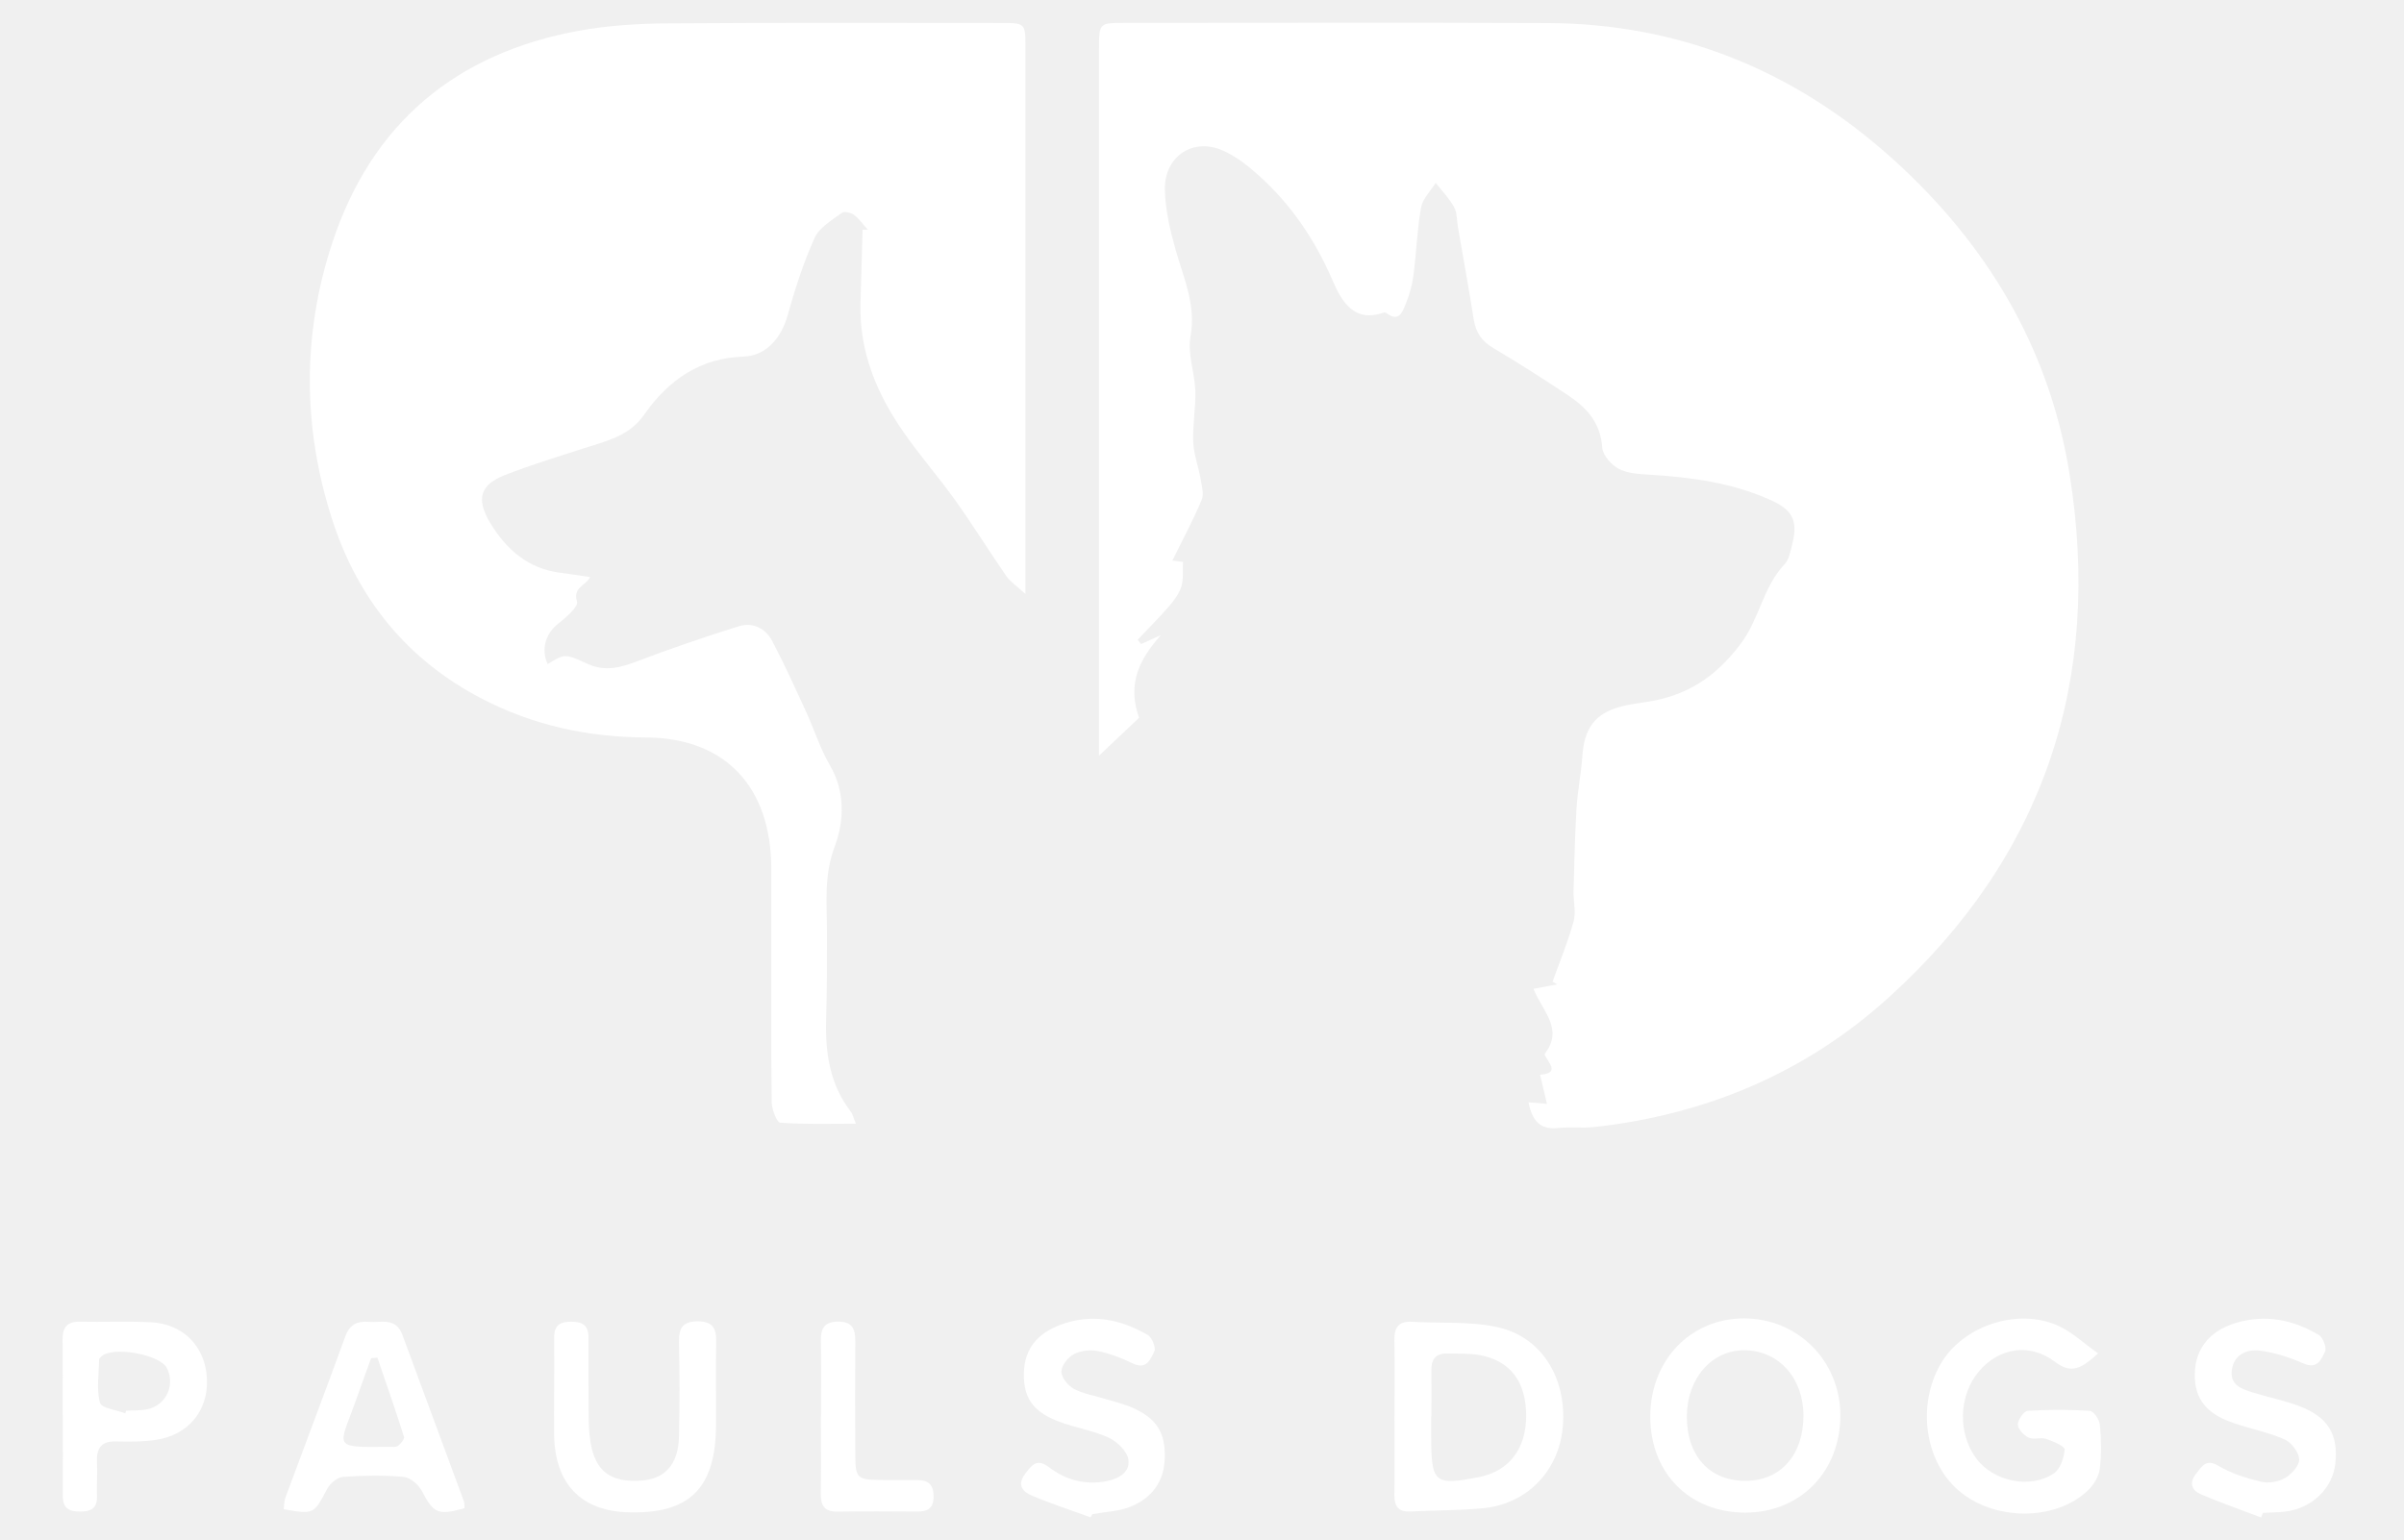
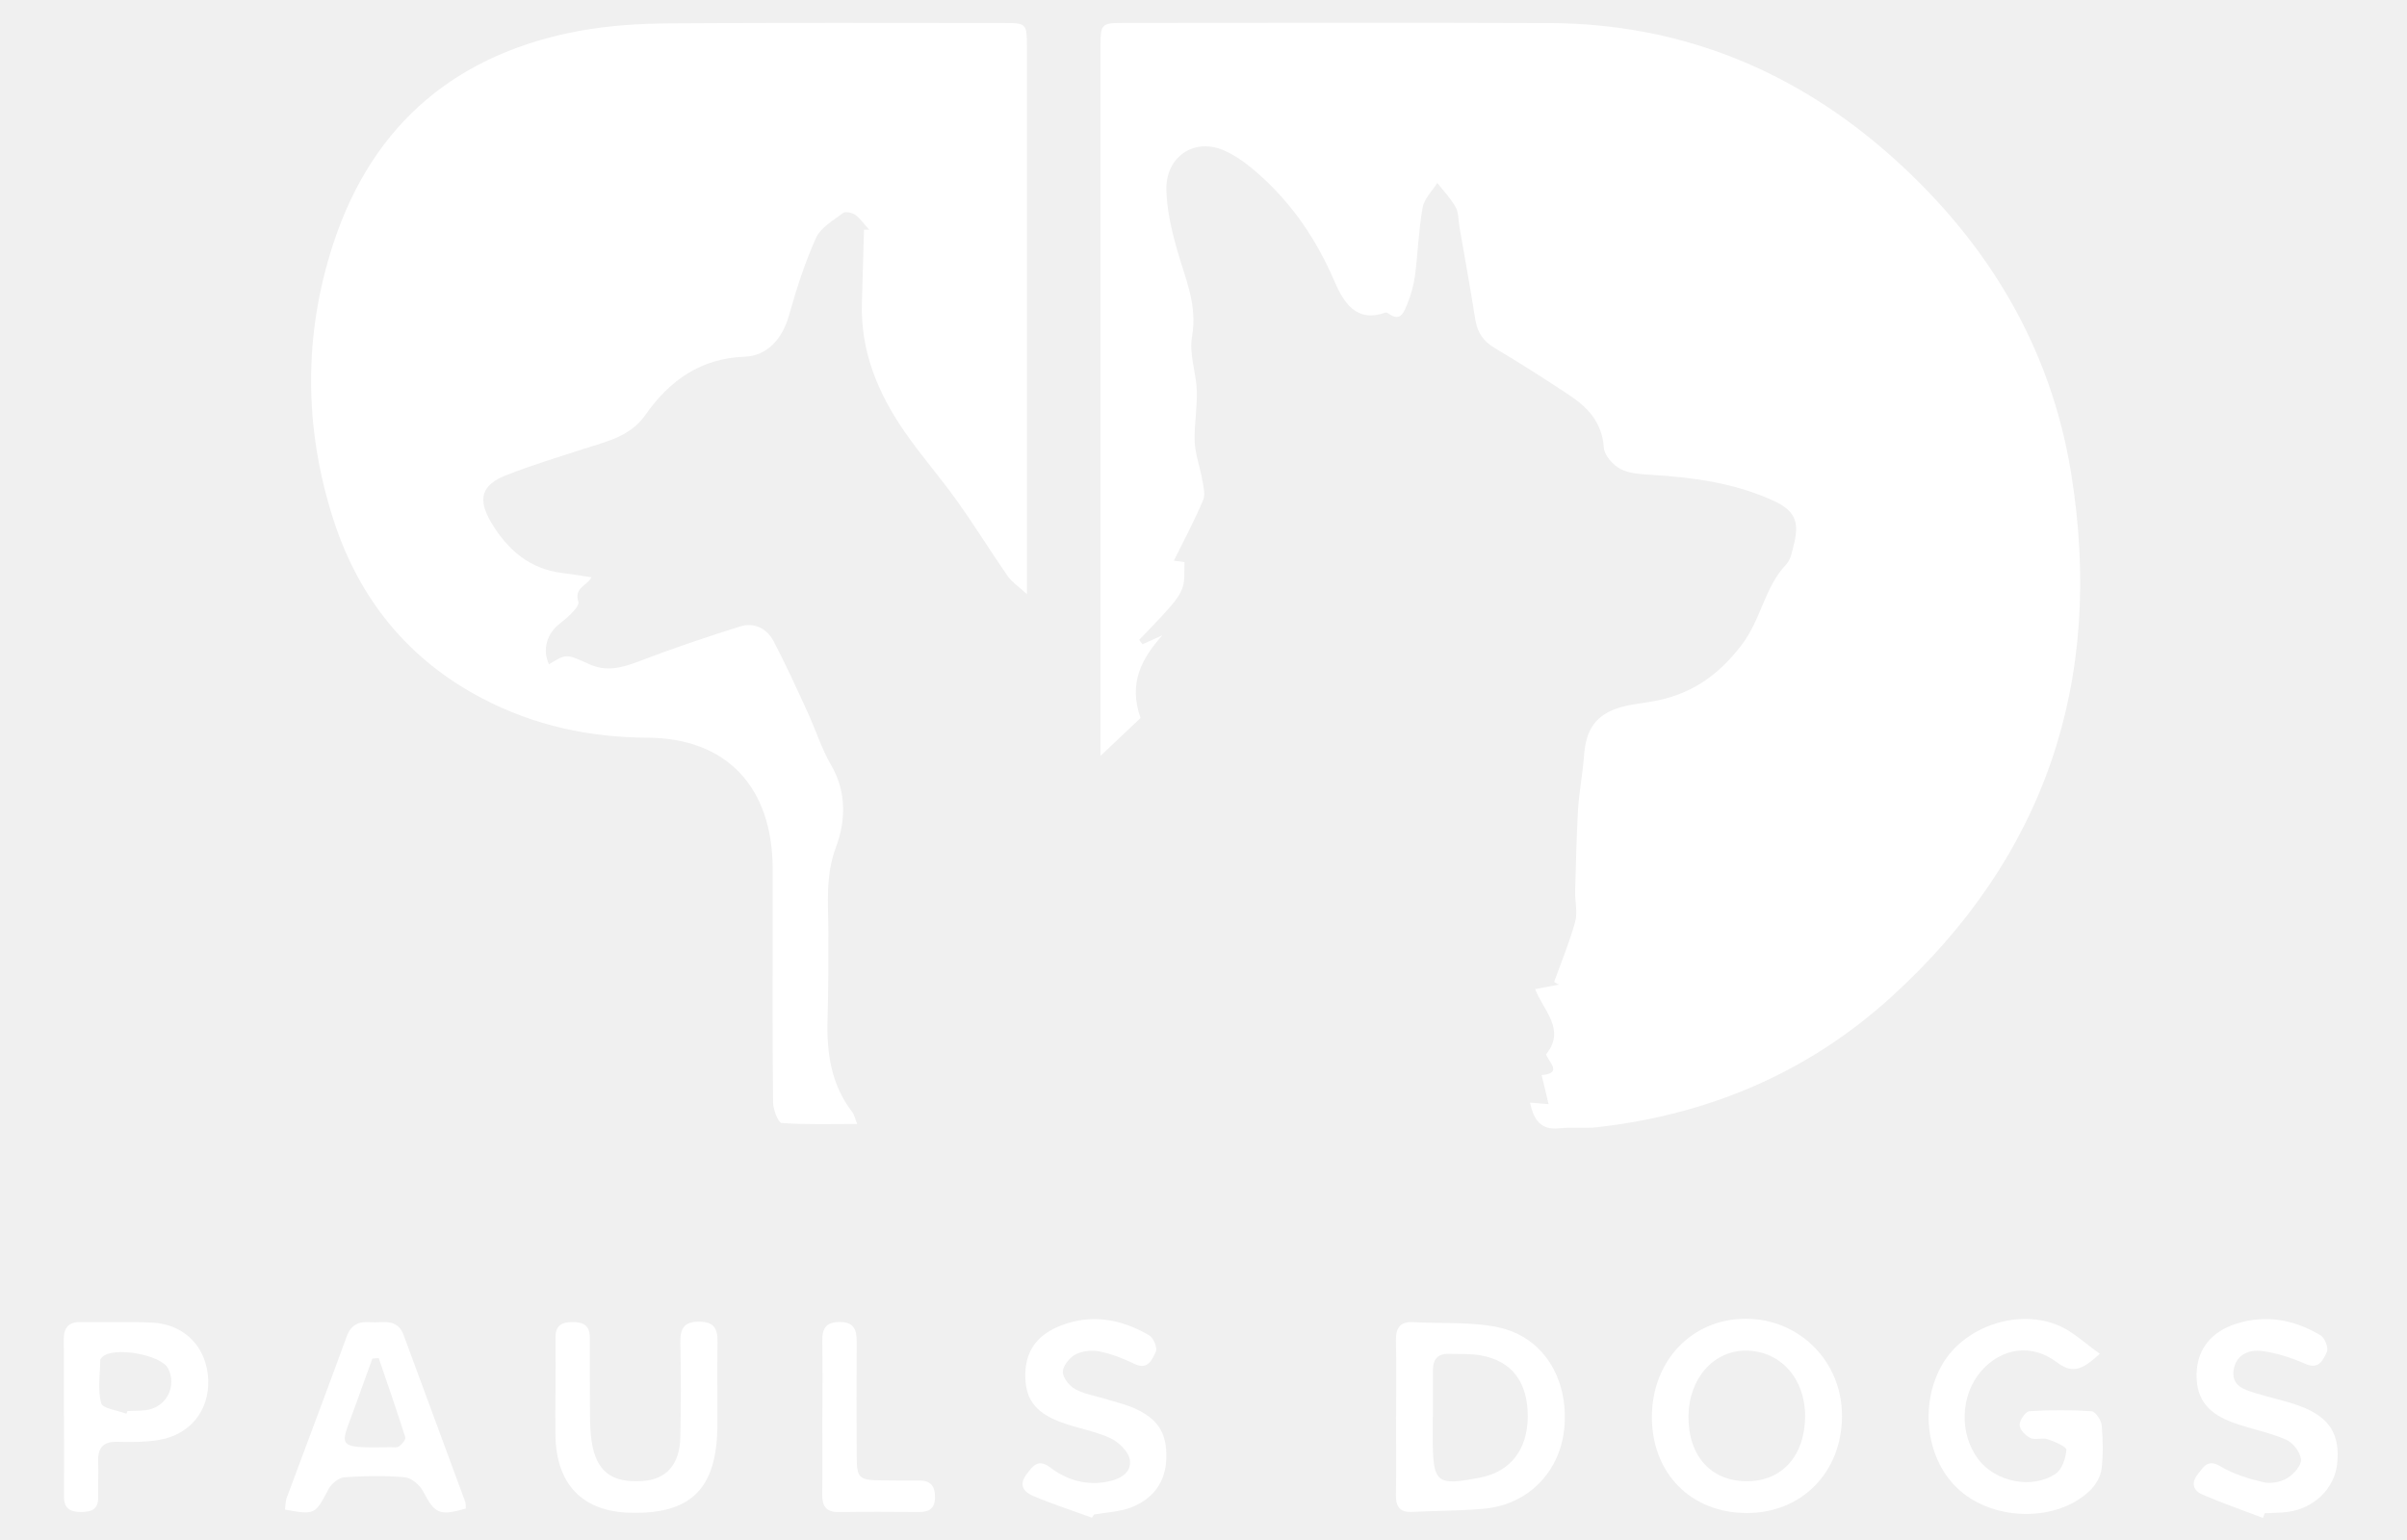
- <svg xmlns="http://www.w3.org/2000/svg" id="Layer_1" viewBox="0 0 320 205">
+ <svg xmlns="http://www.w3.org/2000/svg" id="Layer_1" viewBox="0 0 320 205" width="50" height="32">
  <defs>
    <style>
      .cls-1 {
        fill: #fff;
      }
    </style>
  </defs>
  <path class="cls-1" d="M203.45,146.78c.79.06,1.44.12,2.47.2-.33-1.4-.6-2.54-.92-3.87,2.83-.24.97-1.67.59-2.76,2.65-3.3-.31-5.75-1.46-8.68,1.23-.23,2.19-.42,3.16-.6-.21-.12-.42-.23-.63-.35.95-2.66,2.05-5.28,2.8-8.01.35-1.26-.04-2.73,0-4.1.1-3.65.17-7.3.39-10.94.14-2.34.62-4.66.78-7,.25-3.64,1.62-5.6,4.98-6.55,1.21-.34,2.48-.48,3.72-.68,5.12-.8,8.95-3.19,12.33-7.65,2.55-3.36,3.02-7.66,5.89-10.66.61-.64.79-1.77,1.03-2.72.77-3.08.02-4.51-2.81-5.79-5.15-2.34-10.6-3.07-16.15-3.41-1.4-.09-2.93-.15-4.13-.78-.98-.51-2.14-1.8-2.21-2.82-.23-3.38-2.14-5.38-4.6-7.01-3.26-2.16-6.55-4.27-9.91-6.26-1.51-.89-2.32-2.05-2.6-3.81-.65-4.12-1.4-8.22-2.11-12.33-.15-.89-.1-1.9-.51-2.63-.65-1.17-1.61-2.16-2.44-3.22-.68,1.09-1.74,2.1-1.95,3.28-.53,2.96-.62,6.01-1.01,9.01-.17,1.28-.52,2.58-1.01,3.77-.43,1.05-.89,2.56-2.54,1.31-.11-.09-.32-.14-.44-.1-3.84,1.38-5.54-1.4-6.74-4.19-2.33-5.42-5.5-10.13-9.79-14-1.52-1.37-3.23-2.73-5.08-3.48-3.92-1.59-7.59,1-7.49,5.33.06,2.64.68,5.33,1.4,7.89,1.07,3.82,2.78,7.38,2.01,11.66-.41,2.27.56,4.78.64,7.19.07,2.27-.37,4.56-.28,6.82.07,1.63.68,3.23.97,4.86.16.94.48,2.07.16,2.85-1.12,2.68-2.5,5.24-3.91,8.09.94.12,1.42.18,1.42.18-.06,1.21.08,2.34-.23,3.31-.3.96-.98,1.85-1.65,2.62-1.32,1.53-2.76,2.96-4.15,4.43.15.19.3.39.45.58.87-.39,1.74-.79,2.62-1.18-2.7,3.07-4.55,6.29-2.89,11-1.43,1.35-3.09,2.92-5.33,5.04v-3.31c0-30.22,0-60.44,0-90.67,0-3.58.01-3.59,3.38-3.59,18.79,0,37.58-.06,56.37.02,17.46.08,32.78,6.27,45.91,18.1,12.36,11.14,20.79,24.96,23.51,41.82,4.48,27.69-3.49,51.13-23.92,69.71-11.2,10.19-24.46,15.7-39.23,17.36-1.64.18-3.32-.04-4.97.14-2.42.26-3.39-1.08-3.89-3.42Z" />
  <path class="cls-1" d="M113.94,149.62c-3.54,0-6.82.11-10.08-.13-.46-.03-1.12-1.78-1.14-2.73-.09-8.11-.05-16.21-.05-24.32,0-2.29,0-4.59,0-6.88-.06-10.85-6.18-17.31-16.66-17.36-7.71-.04-15.01-1.59-21.93-5.2-9.84-5.13-16.46-13.21-19.89-23.9-3.9-12.15-3.97-24.57.02-36.7,5.33-16.23,16.74-25.35,32.8-28.3,3.94-.72,8-.96,12-.99,14.76-.11,29.52-.05,44.28-.05,3.17,0,3.21.03,3.21,3.26,0,23.42,0,46.84,0,70.26,0,.64,0,1.28,0,2.51-1.1-1.02-1.99-1.59-2.55-2.39-2.3-3.32-4.42-6.76-6.77-10.05-2.24-3.14-4.8-6.05-6.99-9.23-3.5-5.07-5.83-10.62-5.65-17.04.09-3.27.19-6.54.28-9.8.23,0,.46,0,.69,0-.61-.67-1.14-1.45-1.84-1.97-.42-.31-1.31-.5-1.64-.25-1.31.98-2.97,1.93-3.6,3.32-1.49,3.31-2.61,6.82-3.6,10.34-.85,3.03-2.87,5.35-5.85,5.46-5.78.2-9.98,3.07-13.26,7.77-2.01,2.88-5.18,3.52-8.19,4.5-3.46,1.12-6.94,2.18-10.33,3.51-3.29,1.29-3.85,3.17-1.98,6.31,2.17,3.63,5.13,6.18,9.41,6.7,1.25.15,2.49.36,3.92.57-.56,1.16-2.35,1.35-1.74,3.28.2.63-1.46,2.11-2.48,2.9-1.68,1.29-2.36,3.42-1.43,5.41,2.31-1.42,2.3-1.41,5.39,0,2.18.98,4.23.5,6.4-.33,4.5-1.72,9.06-3.27,13.65-4.71,1.82-.57,3.55.23,4.46,1.98,1.61,3.07,3.05,6.25,4.5,9.4,1.08,2.35,1.86,4.88,3.15,7.09,2.1,3.59,1.92,7.5.64,10.91-1.43,3.82-1.02,7.49-1.01,11.27.01,3.91,0,7.82-.11,11.73-.13,4.46.5,8.65,3.28,12.25.27.35.36.84.67,1.6Z" />
  <path class="cls-1" d="M185.63,188.53c0-3.35.05-6.7-.02-10.05-.04-1.77.6-2.58,2.34-2.48,3.76.22,7.62-.08,11.27.69,5.96,1.26,9.34,6.76,8.81,13.23-.48,5.89-4.73,10.35-10.65,10.91-3.21.3-6.44.27-9.66.43-1.52.07-2.13-.63-2.11-2.19.05-3.51.01-7.03.01-10.54ZM190.53,188.59h-.02v2.7c0,6.17.43,6.54,6.31,5.4,4.03-.78,6.32-3.73,6.33-8.16,0-4.56-2.11-7.38-6.27-8.11-1.38-.24-2.82-.16-4.23-.2-1.48-.04-2.14.72-2.12,2.25.03,2.04,0,4.08,0,6.13Z" />
  <path class="cls-1" d="M232.34,201.41c-7.44.01-12.67-5.26-12.67-12.78,0-7.5,5.36-13.1,12.52-13.08,7.16.02,12.79,5.71,12.78,12.93-.01,7.48-5.33,12.92-12.64,12.93ZM240.06,188.51c0-4.99-3.24-8.64-7.77-8.72-4.36-.08-7.7,3.68-7.75,8.71-.05,5.33,3.01,8.71,7.85,8.68,4.64-.03,7.66-3.45,7.67-8.67Z" />
  <path class="cls-1" d="M279.29,180.2c-2.18,1.99-3.54,2.81-5.72,1.15-3.36-2.56-7.38-1.91-10.05,1.13-2.81,3.22-2.99,8.37-.41,11.78,2.27,3,7.15,4.04,10.29,1.92.84-.56,1.35-2.07,1.43-3.18.03-.42-1.55-1.1-2.48-1.41-.72-.24-1.66.14-2.32-.17-.63-.3-1.42-1.12-1.43-1.73-.01-.63.8-1.79,1.3-1.83,2.75-.18,5.52-.18,8.27,0,.51.03,1.29,1.16,1.35,1.85.18,1.95.23,3.95-.02,5.88-.13,1.01-.81,2.14-1.56,2.85-4.35,4.16-12.56,4.1-17.29-.03-4.46-3.89-5.49-11.35-2.32-16.81,2.94-5.06,10.21-7.52,15.65-5.07,1.8.81,3.32,2.28,5.29,3.67Z" />
  <path class="cls-1" d="M61.82,200.82c-3.55,1.01-4.1.68-5.69-2.33-.45-.84-1.55-1.76-2.42-1.84-2.66-.24-5.35-.19-8.02,0-.75.05-1.73.83-2.11,1.55-1.81,3.42-1.78,3.47-5.81,2.76.07-.51.04-1.07.22-1.55,2.66-7.17,5.37-14.31,7.99-21.5.6-1.64,1.68-2.02,3.13-1.9,1.63.13,3.58-.63,4.45,1.72,2.73,7.4,5.47,14.8,8.2,22.2.08.22.04.48.07.89ZM50.25,180.78c-.28.02-.56.05-.85.07-.68,1.89-1.38,3.78-2.05,5.68-2.18,6.19-3.35,6.22,4.47,6.12.39,0,.88.08,1.15-.13.37-.28.9-.9.81-1.19-1.12-3.54-2.34-7.04-3.54-10.55Z" />
  <path class="cls-1" d="M73.77,185.43c0-2.46.02-4.91,0-7.37-.02-1.65.87-2.07,2.27-2.07,1.4,0,2.3.41,2.29,2.06,0,3.44,0,6.88.03,10.31.01,1.22.04,2.46.24,3.66.64,3.89,2.67,5.4,6.74,5.13,3.19-.21,4.97-2.2,5.04-5.89.09-4.17.1-8.35,0-12.52-.04-1.96.54-2.82,2.55-2.8,1.93.02,2.43.92,2.4,2.72-.07,3.68,0,7.37-.02,11.05-.03,8.45-3.49,11.9-11.68,11.66-6.29-.18-9.77-3.8-9.87-10.31-.03-1.88,0-3.77,0-5.65h0Z" />
  <path class="cls-1" d="M145.18,202.04c-2.62-.96-5.29-1.82-7.86-2.91-1.13-.48-2-1.37-.88-2.86.9-1.19,1.57-2.14,3.2-.9,2.23,1.7,4.83,2.4,7.61,1.86,1.56-.3,3.21-1.13,2.95-2.89-.16-1.11-1.51-2.4-2.62-2.91-2.14-.98-4.55-1.33-6.76-2.19-3.38-1.32-4.59-3.18-4.53-6.38.06-3.32,1.88-5.29,4.69-6.39,4.13-1.62,8.09-.88,11.82,1.3.54.32,1.09,1.67.86,2.15-.49,1.04-1.04,2.51-2.84,1.64-1.48-.72-3.06-1.33-4.66-1.66-1.02-.21-2.28-.07-3.2.4-.78.41-1.67,1.51-1.68,2.32-.01.78.88,1.88,1.65,2.3,1.23.67,2.69.89,4.05,1.31,1.28.4,2.61.7,3.83,1.24,3.18,1.42,4.32,3.32,4.24,6.63-.08,3.27-1.81,5.4-4.57,6.52-1.57.64-3.37.68-5.06.99-.08.13-.17.27-.25.4Z" />
  <path class="cls-1" d="M300.99,202.06c-2.68-1.02-5.39-1.96-8.03-3.09-1.16-.5-1.64-1.47-.64-2.73.82-1.03,1.33-2.05,3.02-1.04,1.73,1.03,3.74,1.65,5.71,2.11.99.23,2.29-.02,3.17-.54.84-.5,1.9-1.69,1.83-2.49-.08-.96-1.07-2.24-1.97-2.63-2.16-.95-4.53-1.39-6.77-2.17-2.77-.96-4.99-2.48-5.15-5.94-.17-3.59,1.7-6.23,5.37-7.36,3.93-1.21,7.67-.5,11.15,1.59.53.32,1.05,1.67.82,2.17-.49,1.05-1.04,2.42-2.85,1.62-1.85-.81-3.85-1.47-5.83-1.72-1.68-.21-3.44.46-3.74,2.58-.28,2.05,1.38,2.55,2.82,3,2.04.64,4.15,1.05,6.14,1.8,3.85,1.46,5.24,3.79,4.82,7.66-.36,3.27-3.06,5.91-6.57,6.38-1.01.13-2.05.13-3.07.18-.08.21-.16.41-.24.62Z" />
  <path class="cls-1" d="M8.34,188.41c0-3.35.03-6.71-.01-10.06-.02-1.65.66-2.39,2.27-2.36,3.15.06,6.31-.08,9.46.07,4.36.2,7.32,3.28,7.49,7.6.16,4.16-2.45,7.39-6.72,8.05-1.78.28-3.62.26-5.42.22-1.84-.04-2.57.81-2.5,2.66.06,1.55-.04,3.11,0,4.66.04,1.69-.9,2.02-2.28,2.02-1.41,0-2.28-.43-2.27-2.07.02-3.6,0-7.2,0-10.79h0ZM16.66,188.19c.05-.12.09-.23.14-.35.94-.06,1.9,0,2.81-.19,2.49-.53,3.73-3.18,2.63-5.45-.91-1.88-7.34-3.01-8.79-1.55-.11.11-.26.26-.26.39-.03,1.93-.37,3.96.12,5.74.2.74,2.18.95,3.35,1.41Z" />
  <path class="cls-1" d="M109.29,188.57c0-3.35.04-6.71-.02-10.06-.03-1.73.55-2.54,2.33-2.53,1.84,0,2.26.97,2.25,2.62-.04,5.07-.02,10.15,0,15.22.01,2.93.28,3.2,3.13,3.24,1.73.02,3.47.03,5.2.02,1.5,0,2.12.74,2.09,2.28-.03,1.54-.88,1.92-2.16,1.91-3.55-.02-7.1-.05-10.65.01-1.67.03-2.22-.77-2.2-2.39.05-3.44.01-6.87.01-10.31Z" />
</svg>
